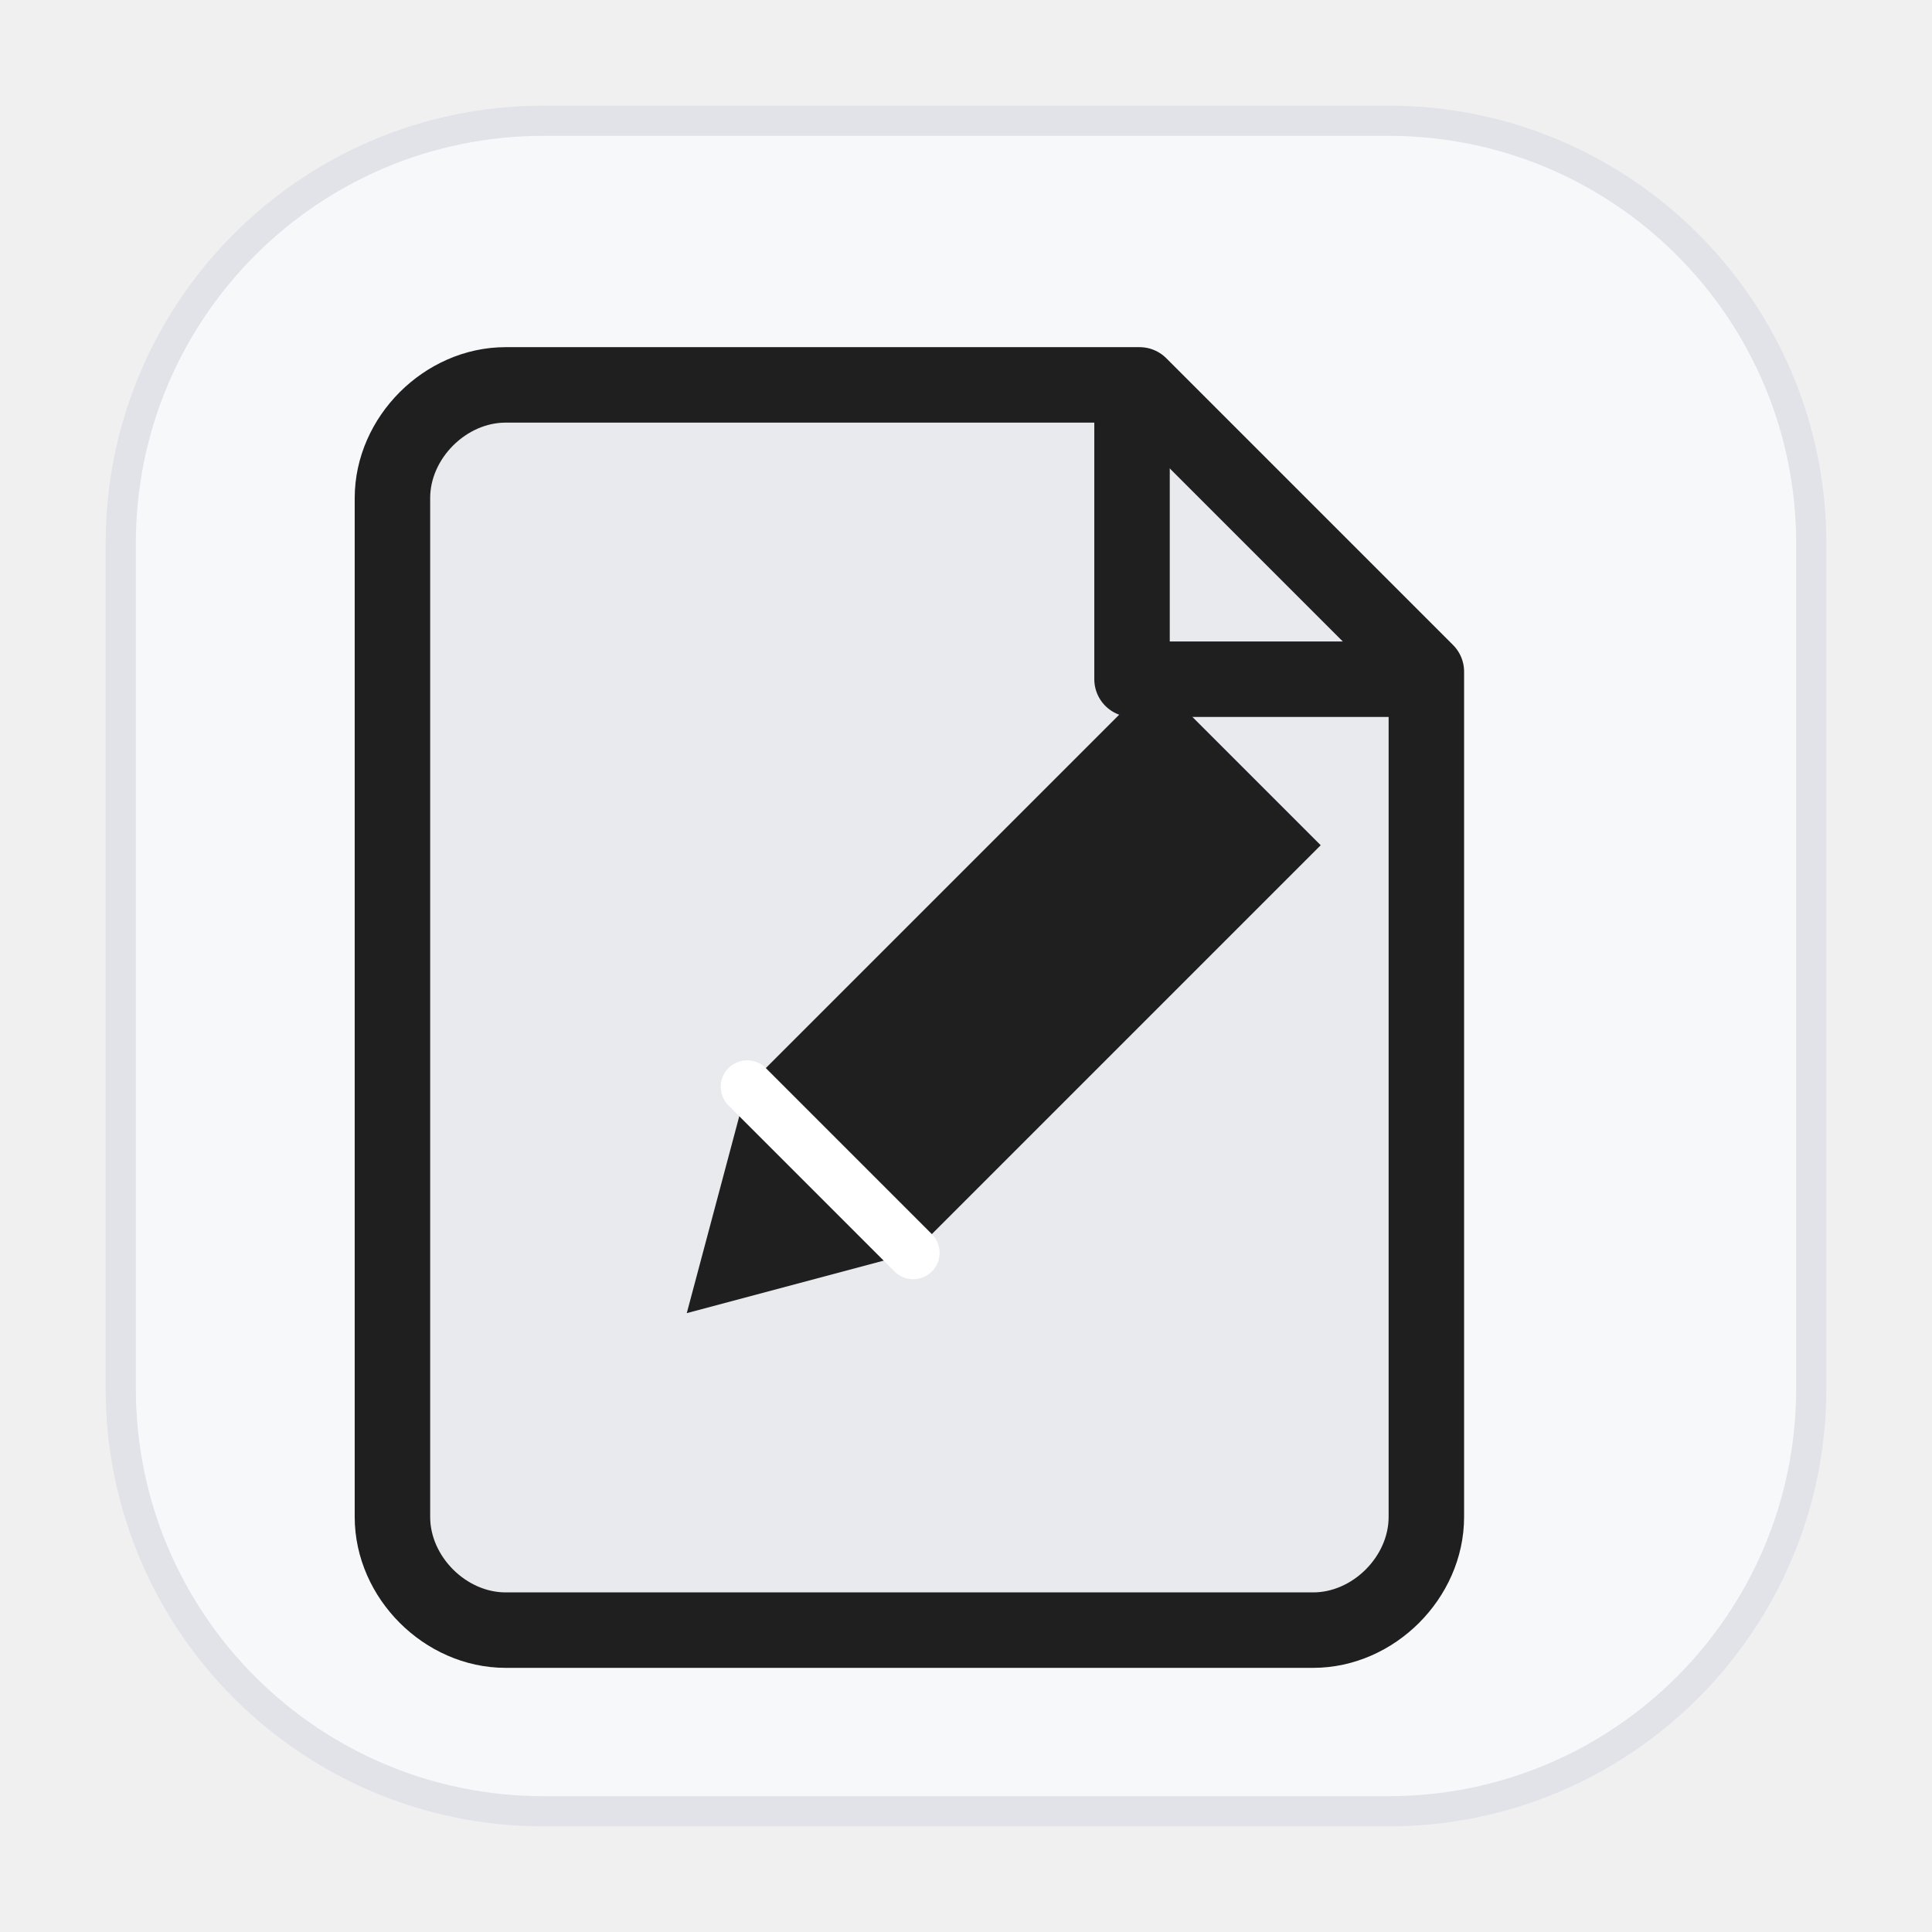
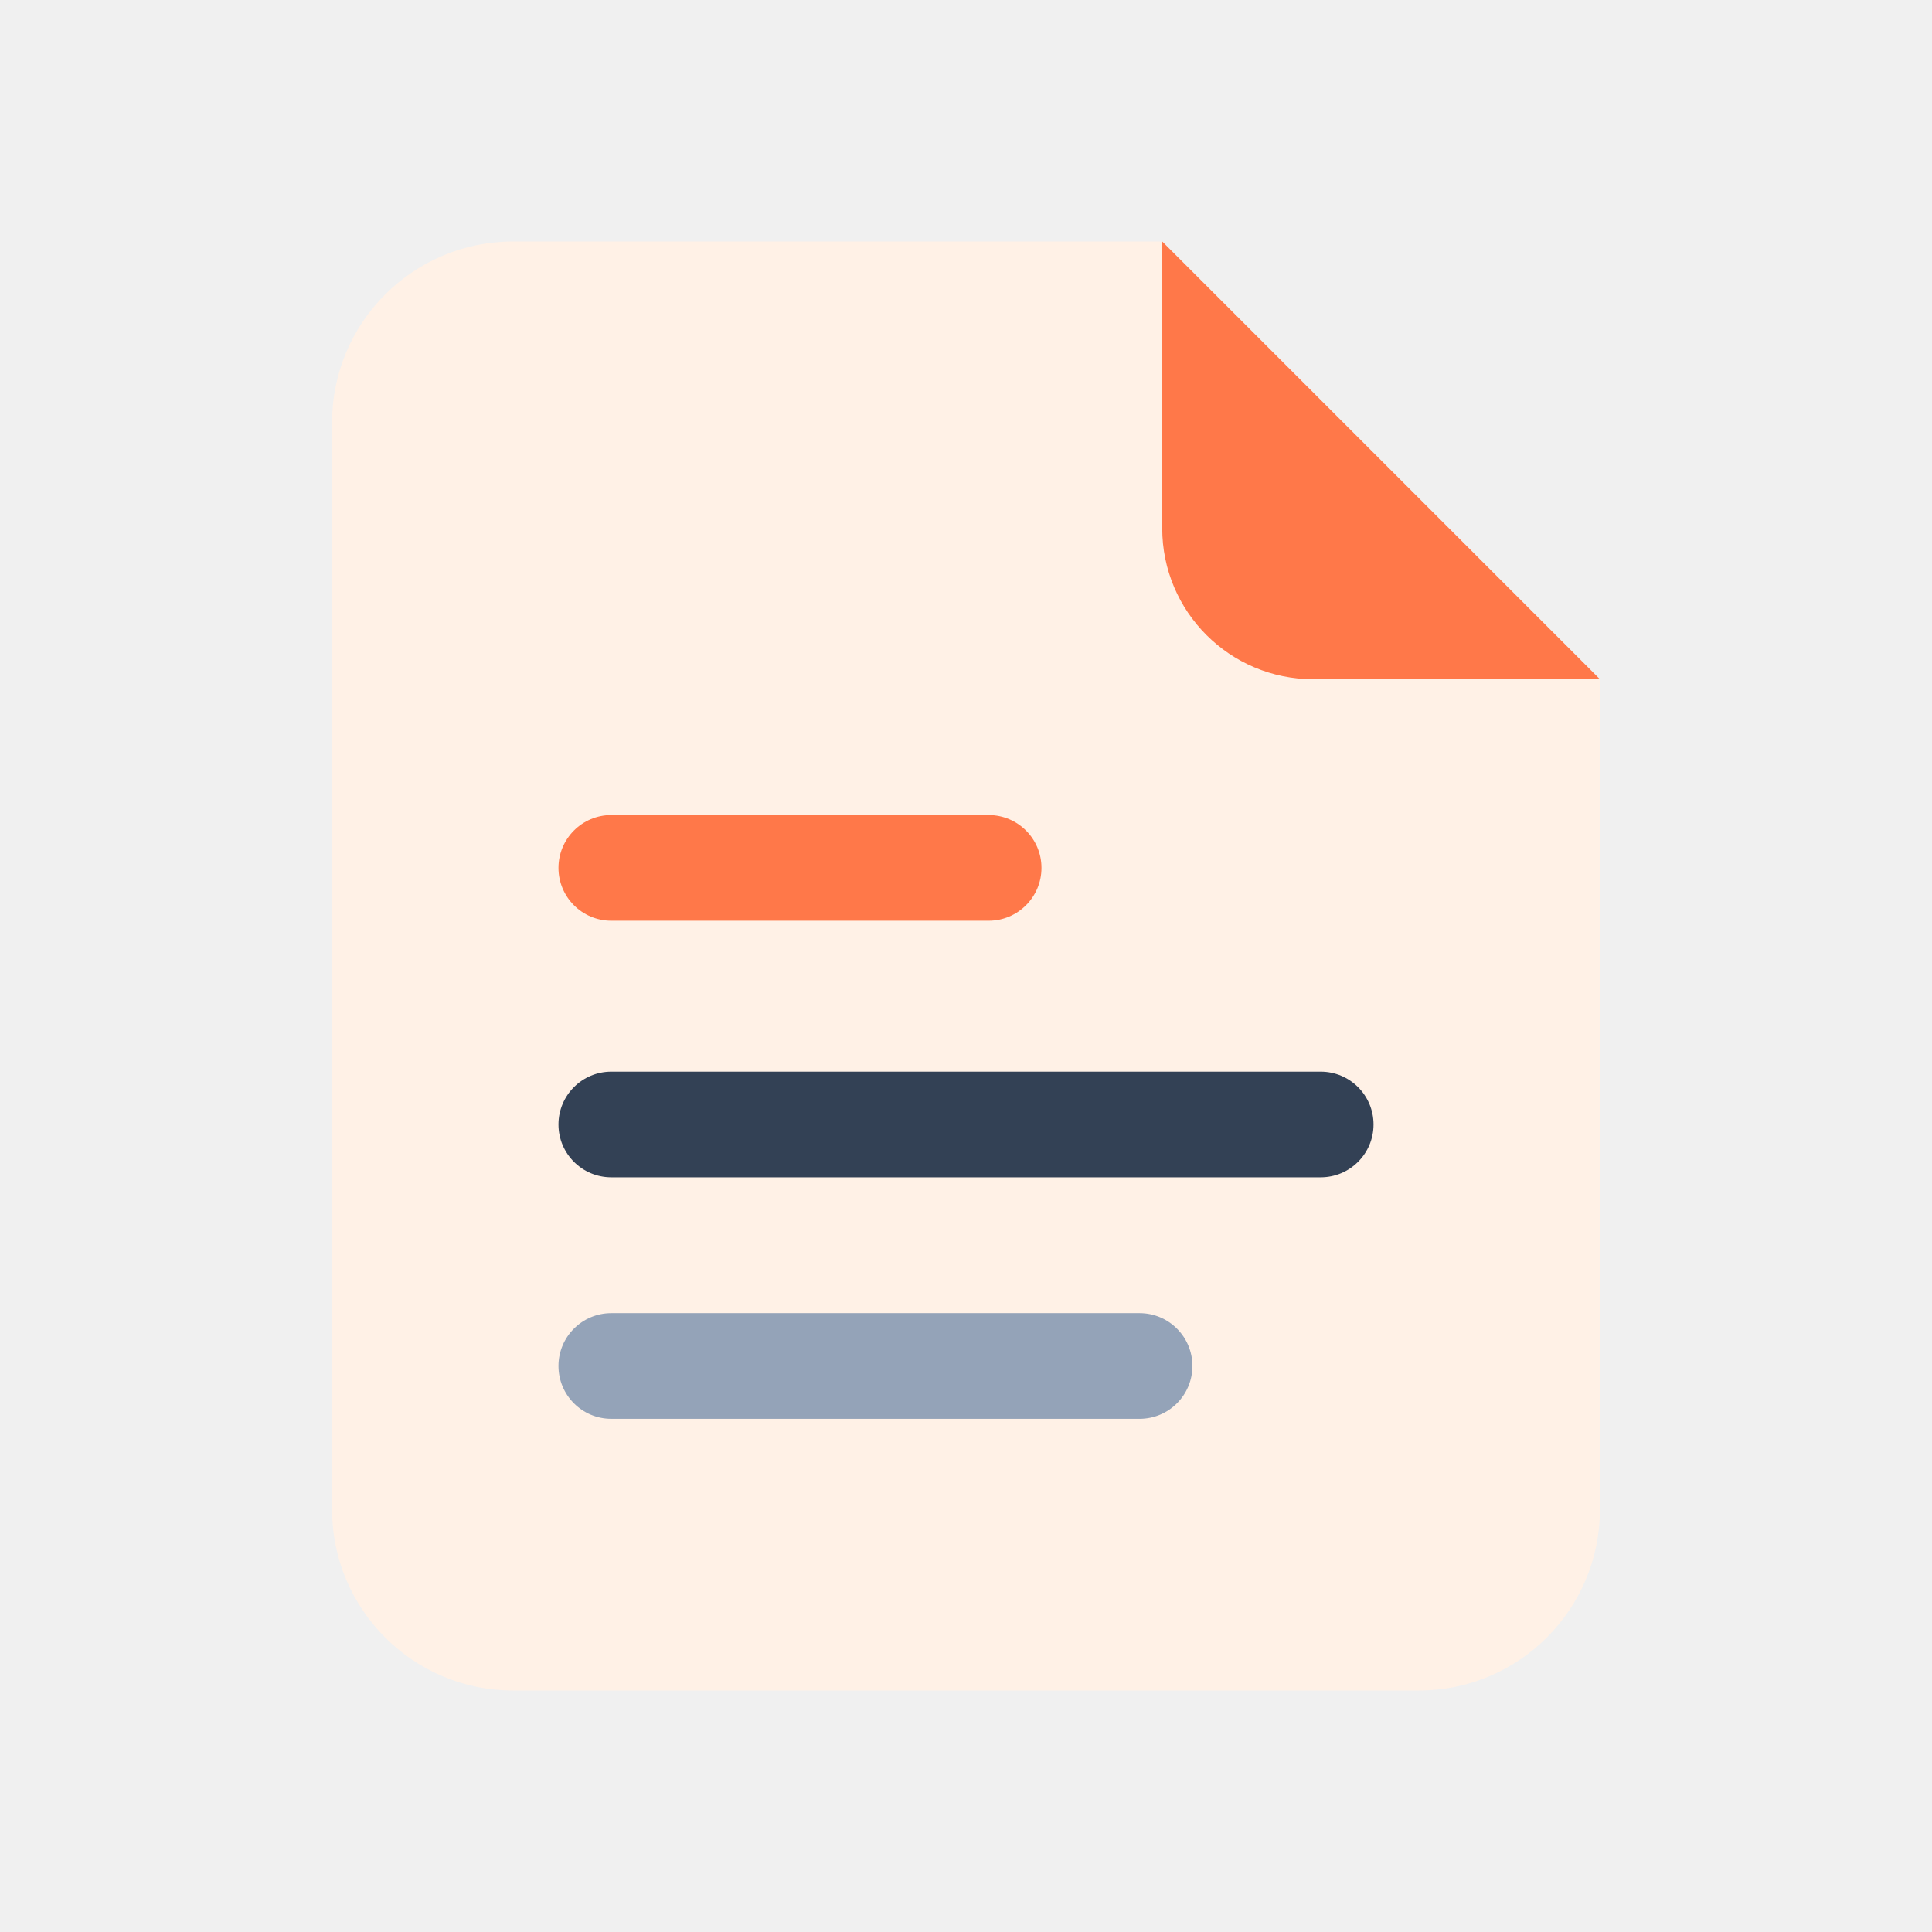
- <svg xmlns="http://www.w3.org/2000/svg" width="256" height="256" viewBox="0 0 256 256">
-   <rect x="16" y="16" width="224" height="224" rx="56" fill="#F7F8FA" stroke="#E1E3E8" stroke-width="4" />
-   <path d="M67 51h84l38 38v112c0 8-7 15-15 15H67c-8 0-15-7-15-15V66c0-8 7-15 15-15z" fill="#E8EAEE" stroke="#1F1F20" stroke-width="10" stroke-linejoin="round" />
-   <path d="M150 52v38h38" fill="none" stroke="#1F1F20" stroke-width="10" stroke-linejoin="round" stroke-linecap="round" />
-   <path d="m91 174 8-30 54-54 22 22-54 54-30 8z" fill="#1F1F20" />
-   <path d="m99 144 22 22" fill="none" stroke="#FFFFFF" stroke-width="7" stroke-linecap="round" />
+ <svg xmlns="http://www.w3.org/2000/svg" width="256" height="256" viewBox="0 0 256 256" fill="none">
+   <path d="M44 56C44 42.745 54.745 32 68 32H154L212 90V200C212 213.255 201.255 224 188 224H68C54.745 224 44 213.255 44 200V56Z" fill="#FFF1E6" />
+   <path d="M154 32L212 90H174C162.954 90 154 81.046 154 70V32Z" fill="#FF7849" />
+   <rect x="74" y="108" width="64" height="14" rx="7" fill="#FF7849" />
+   <rect x="74" y="142" width="108" height="14" rx="7" fill="#334155" />
+   <rect x="74" y="174" width="84" height="14" rx="7" fill="#94A3B8" />
</svg>
